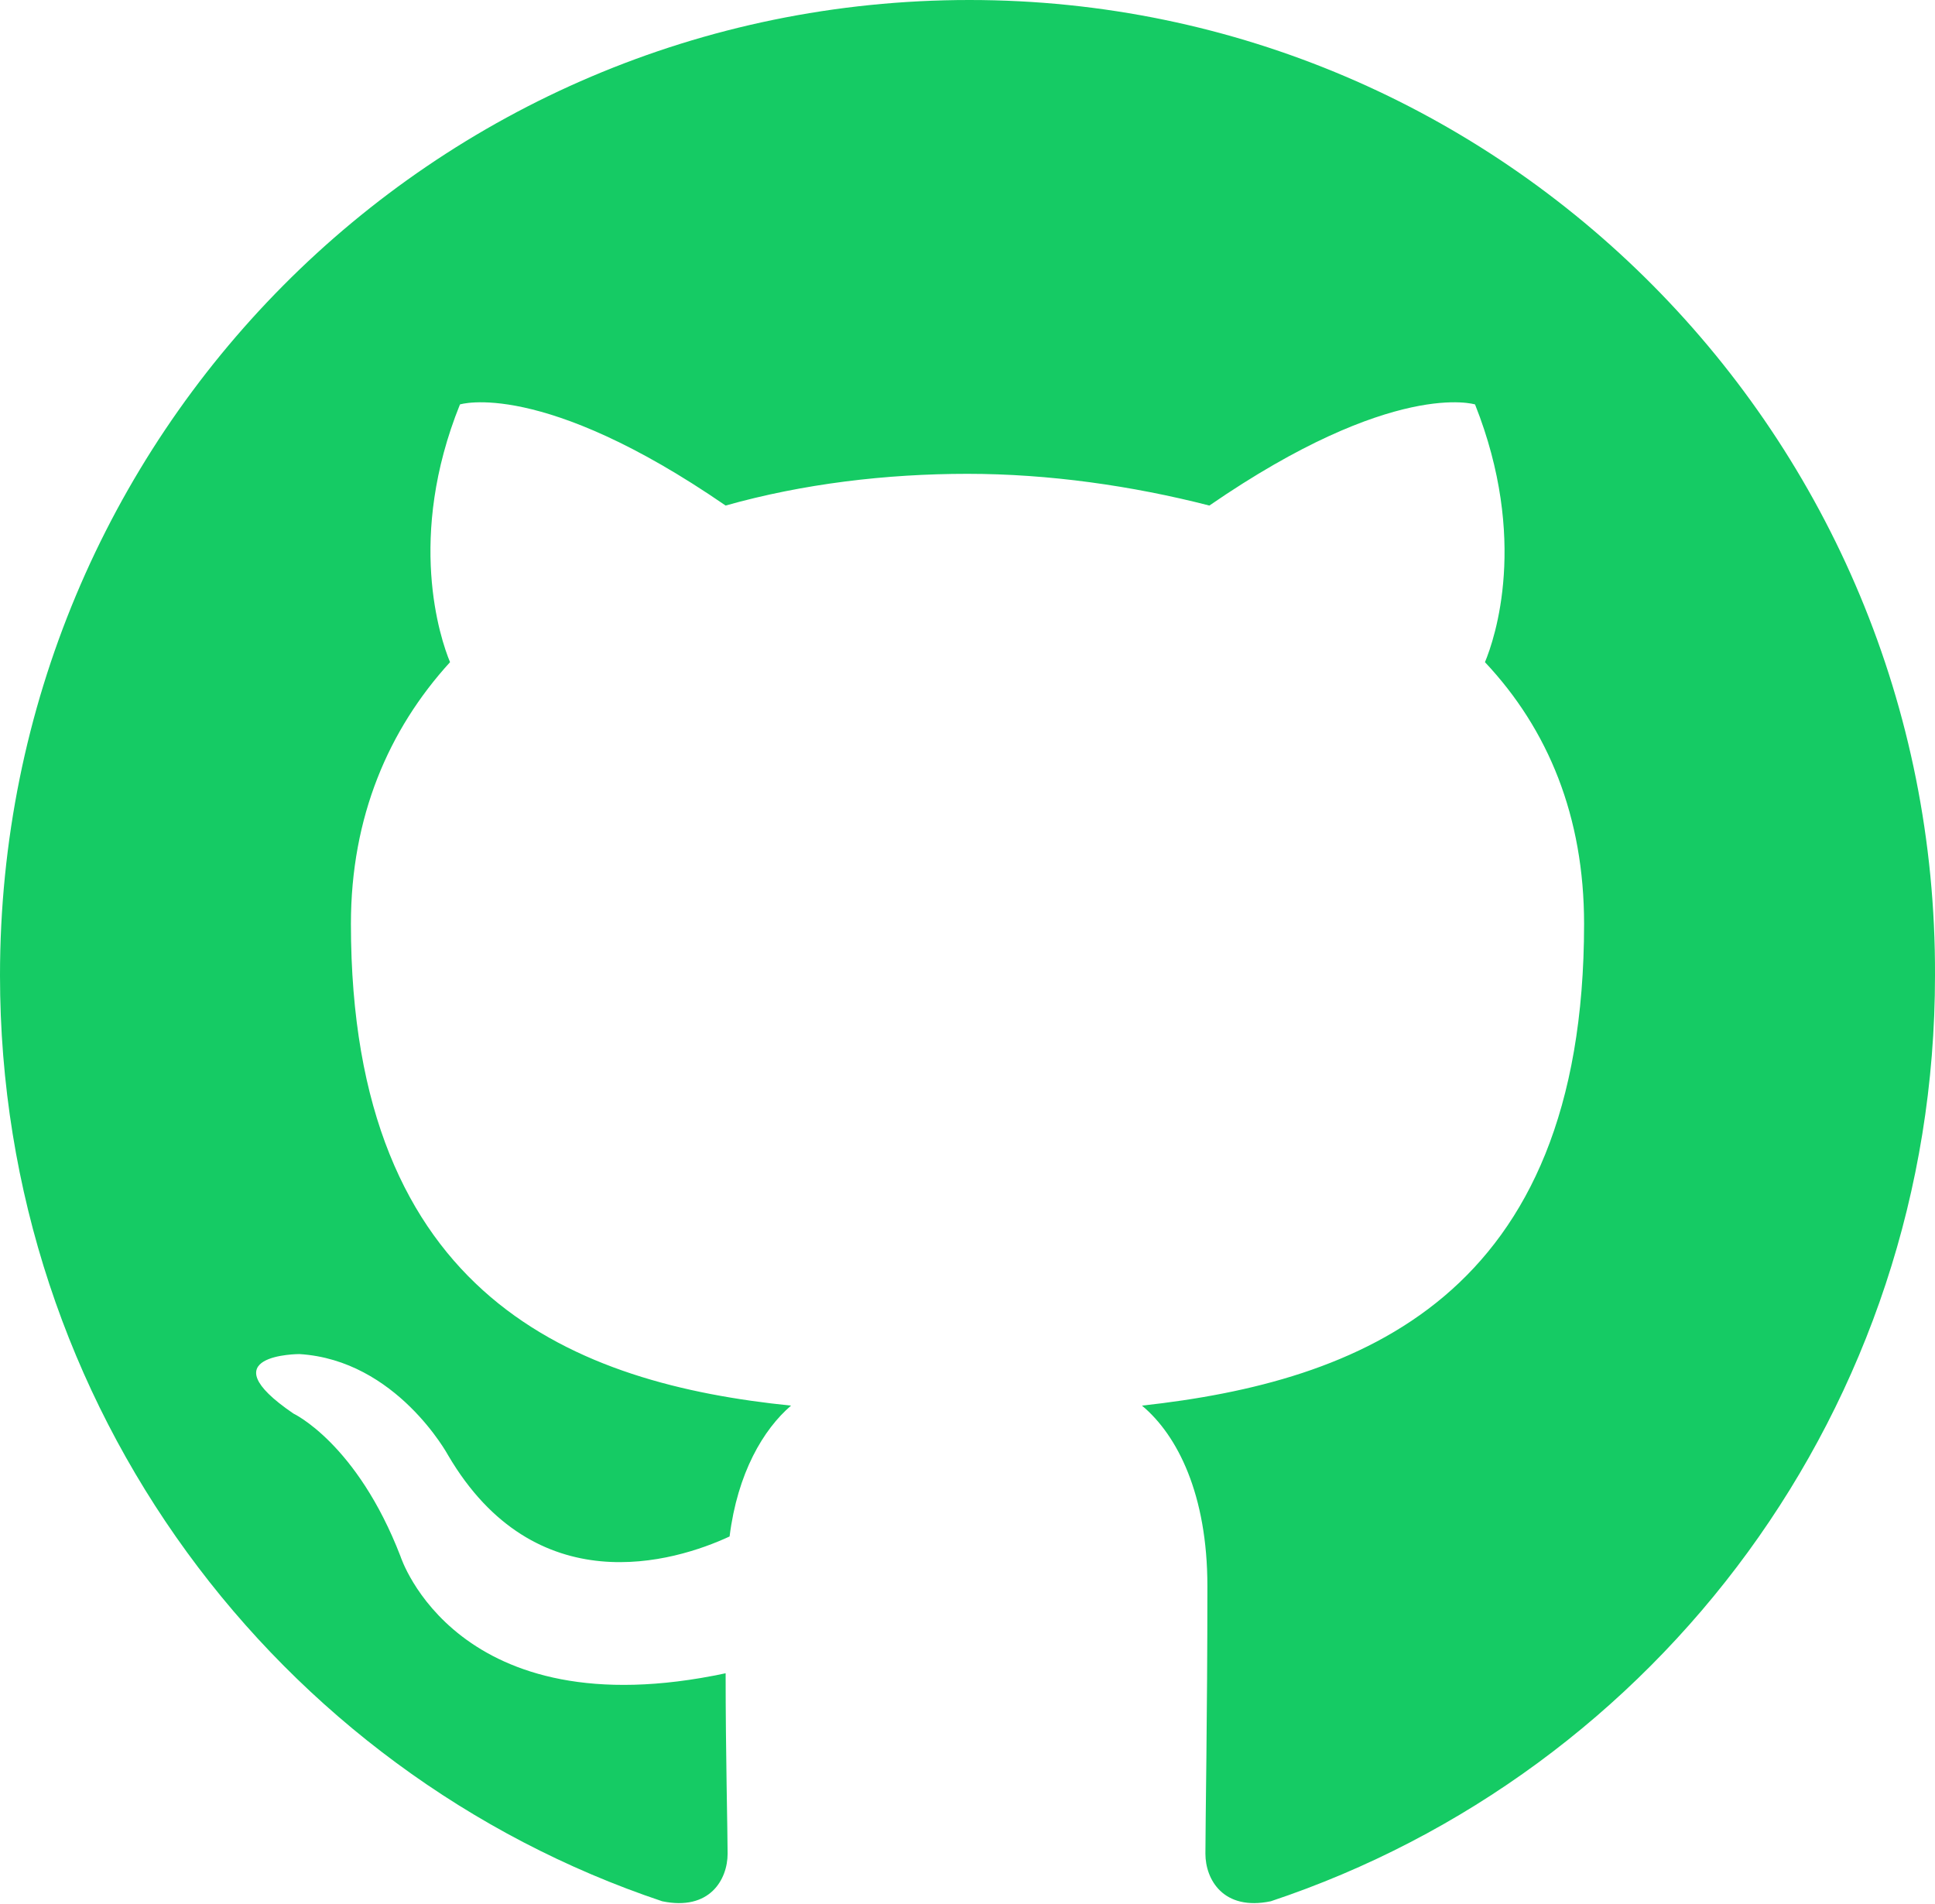
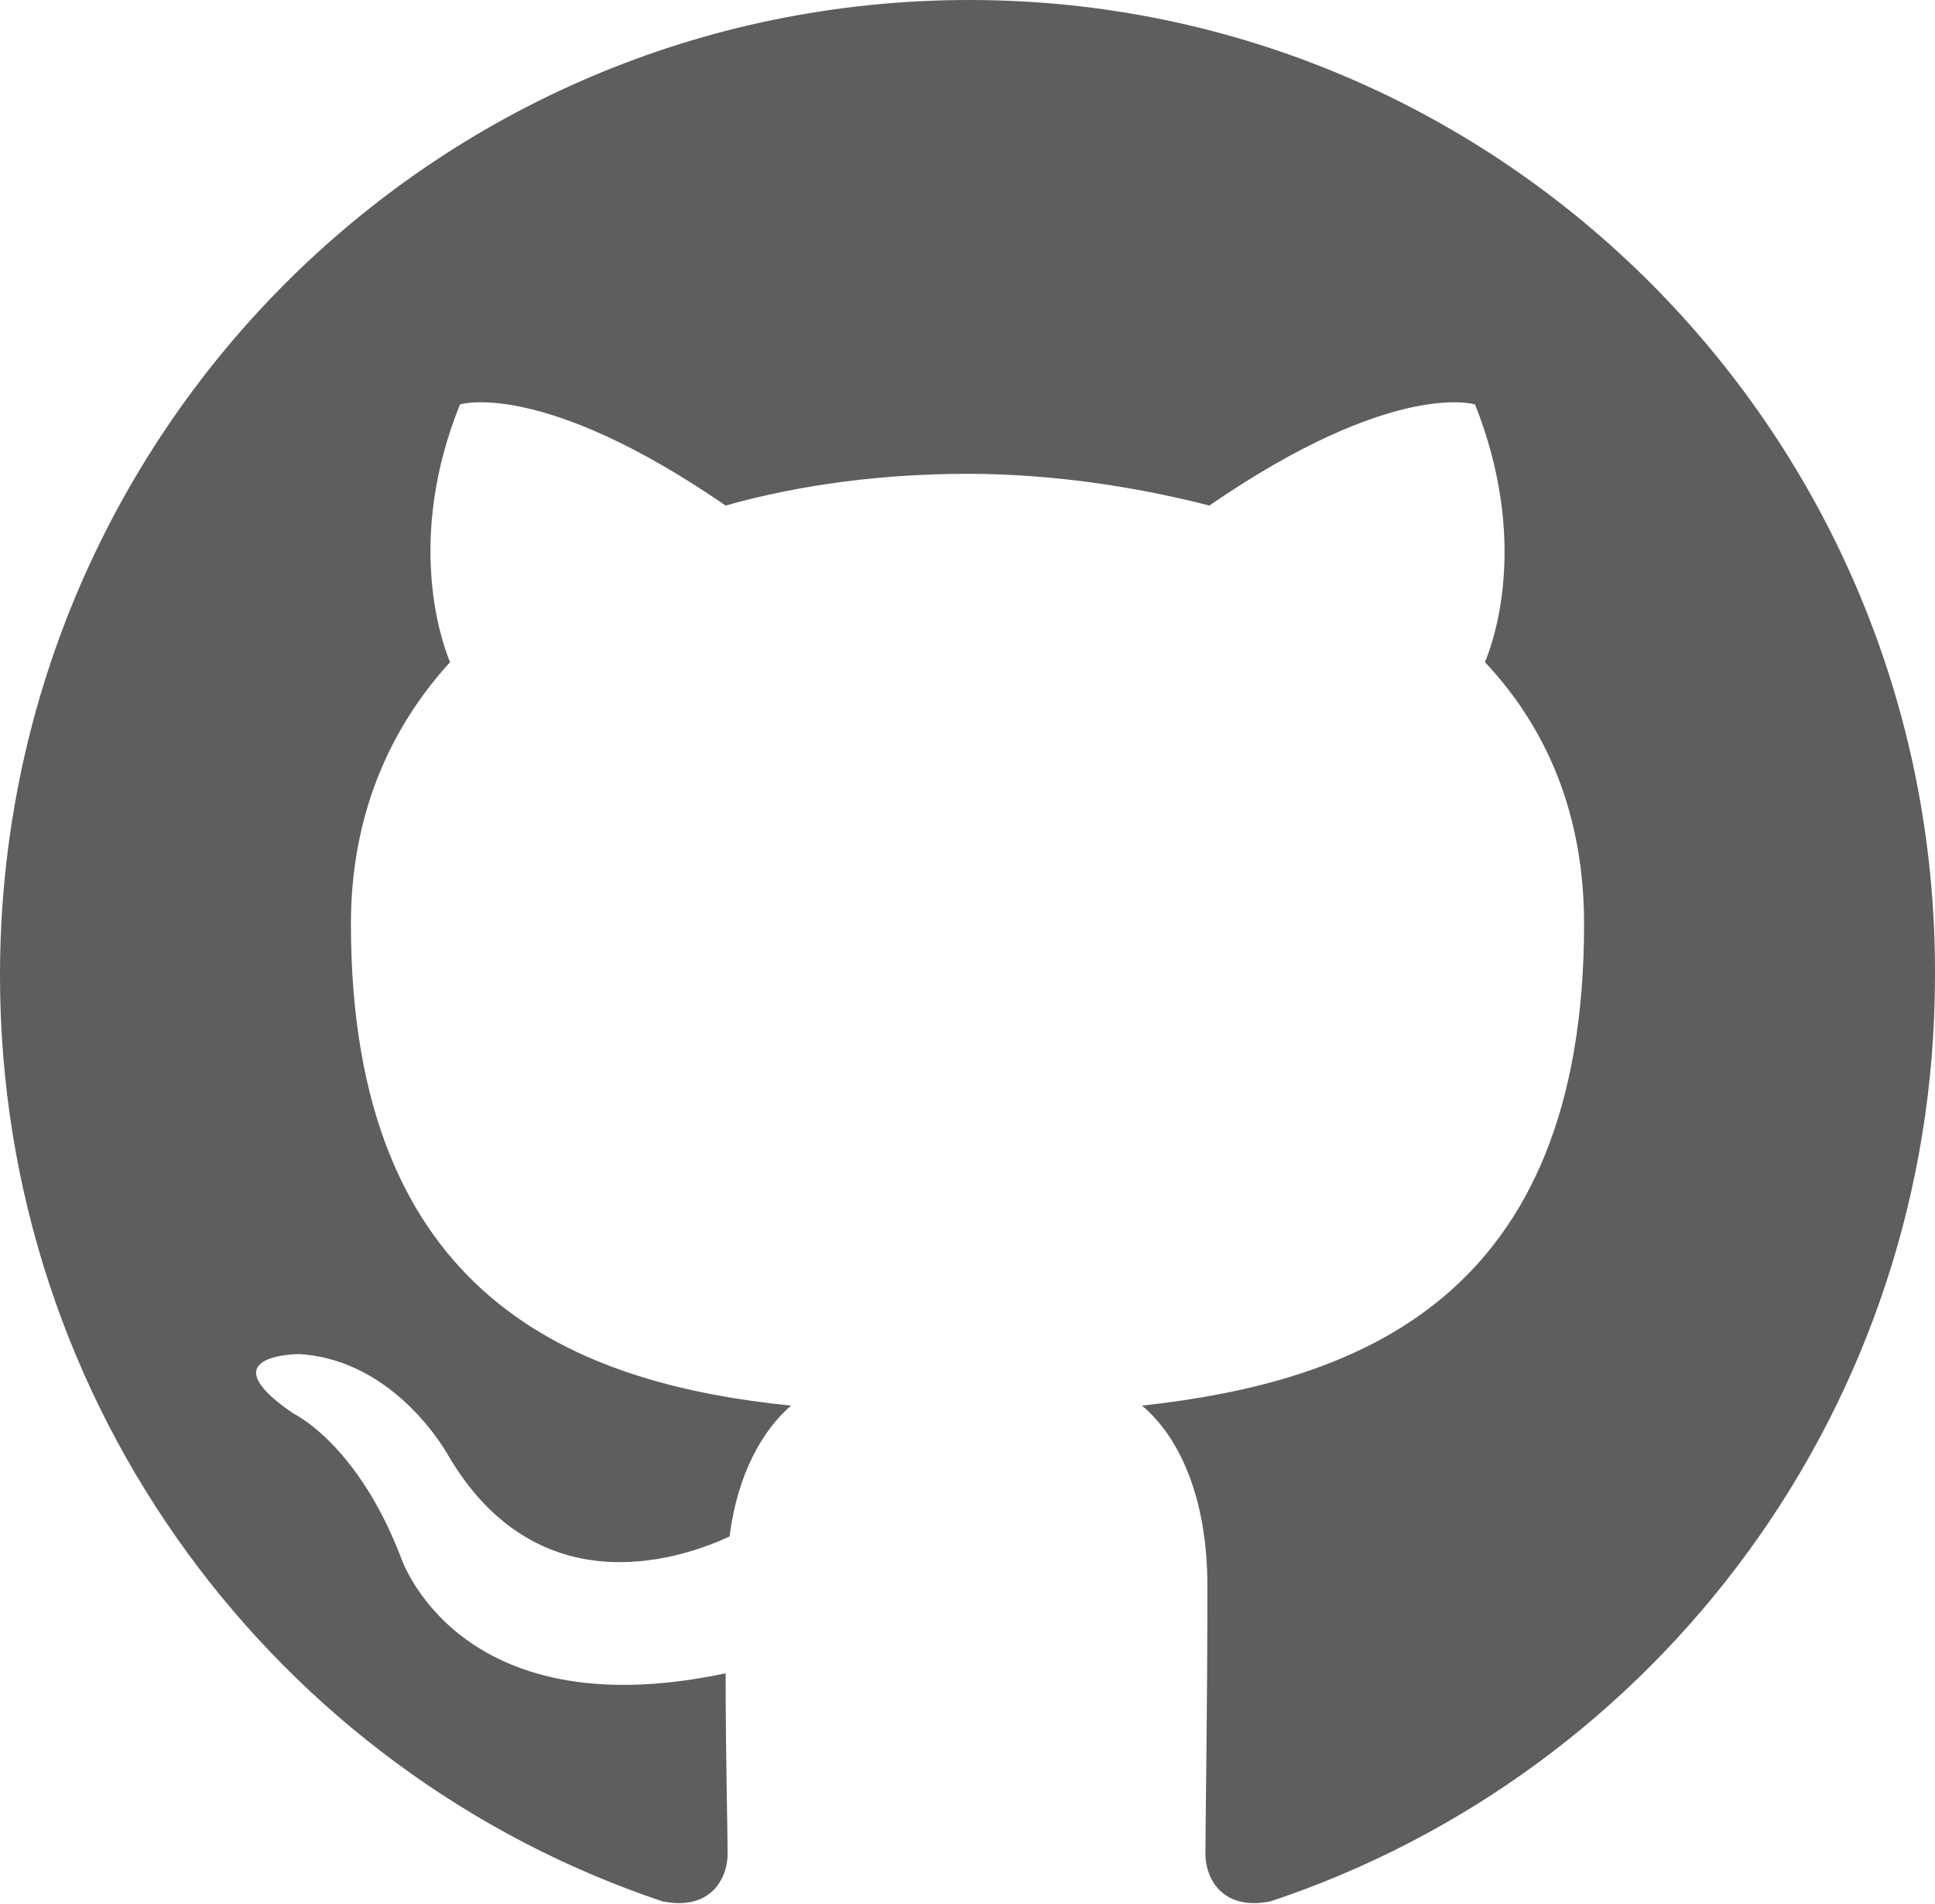
<svg xmlns="http://www.w3.org/2000/svg" version="1.1" id="Layer_1" x="0px" y="0px" viewBox="0 0 97.6 96" style="enable-background:new 0 0 97.6 96;" xml:space="preserve">
  <style type="text/css">
- 	.st0{fill:#15cb64;}
+ 	.st0{fill:#5e5e5e;}
</style>
  <path class="st0" d="M48.9,0C21.8,0,0,22,0,49.2C0,71,14,89.4,33.4,95.9c2.4,0.5,3.3-1.1,3.3-2.4c0-1.1-0.1-5.1-0.1-9.1  c-13.6,2.9-16.4-5.9-16.4-5.9c-2.2-5.7-5.4-7.2-5.4-7.2c-4.4-3,0.3-3,0.3-3c4.9,0.3,7.5,5.1,7.5,5.1c4.4,7.5,11.4,5.4,14.2,4.1  c0.4-3.2,1.7-5.4,3.1-6.6c-10.8-1.1-22.2-5.4-22.2-24.3c0-5.4,1.9-9.8,5-13.2c-0.5-1.2-2.2-6.3,0.5-13c0,0,4.1-1.3,13.4,5.1  c3.9-1.1,8.1-1.6,12.2-1.6s8.3,0.6,12.2,1.6c9.3-6.4,13.4-5.1,13.4-5.1c2.7,6.8,1,11.8,0.5,13c3.2,3.4,5,7.8,5,13.2  c0,18.9-11.4,23.1-22.3,24.3c1.8,1.5,3.3,4.5,3.3,9.1c0,6.6-0.1,11.9-0.1,13.5c0,1.3,0.9,2.9,3.3,2.4C83.6,89.4,97.6,71,97.6,49.2  C97.7,22,75.8,0,48.9,0z" />
</svg>
